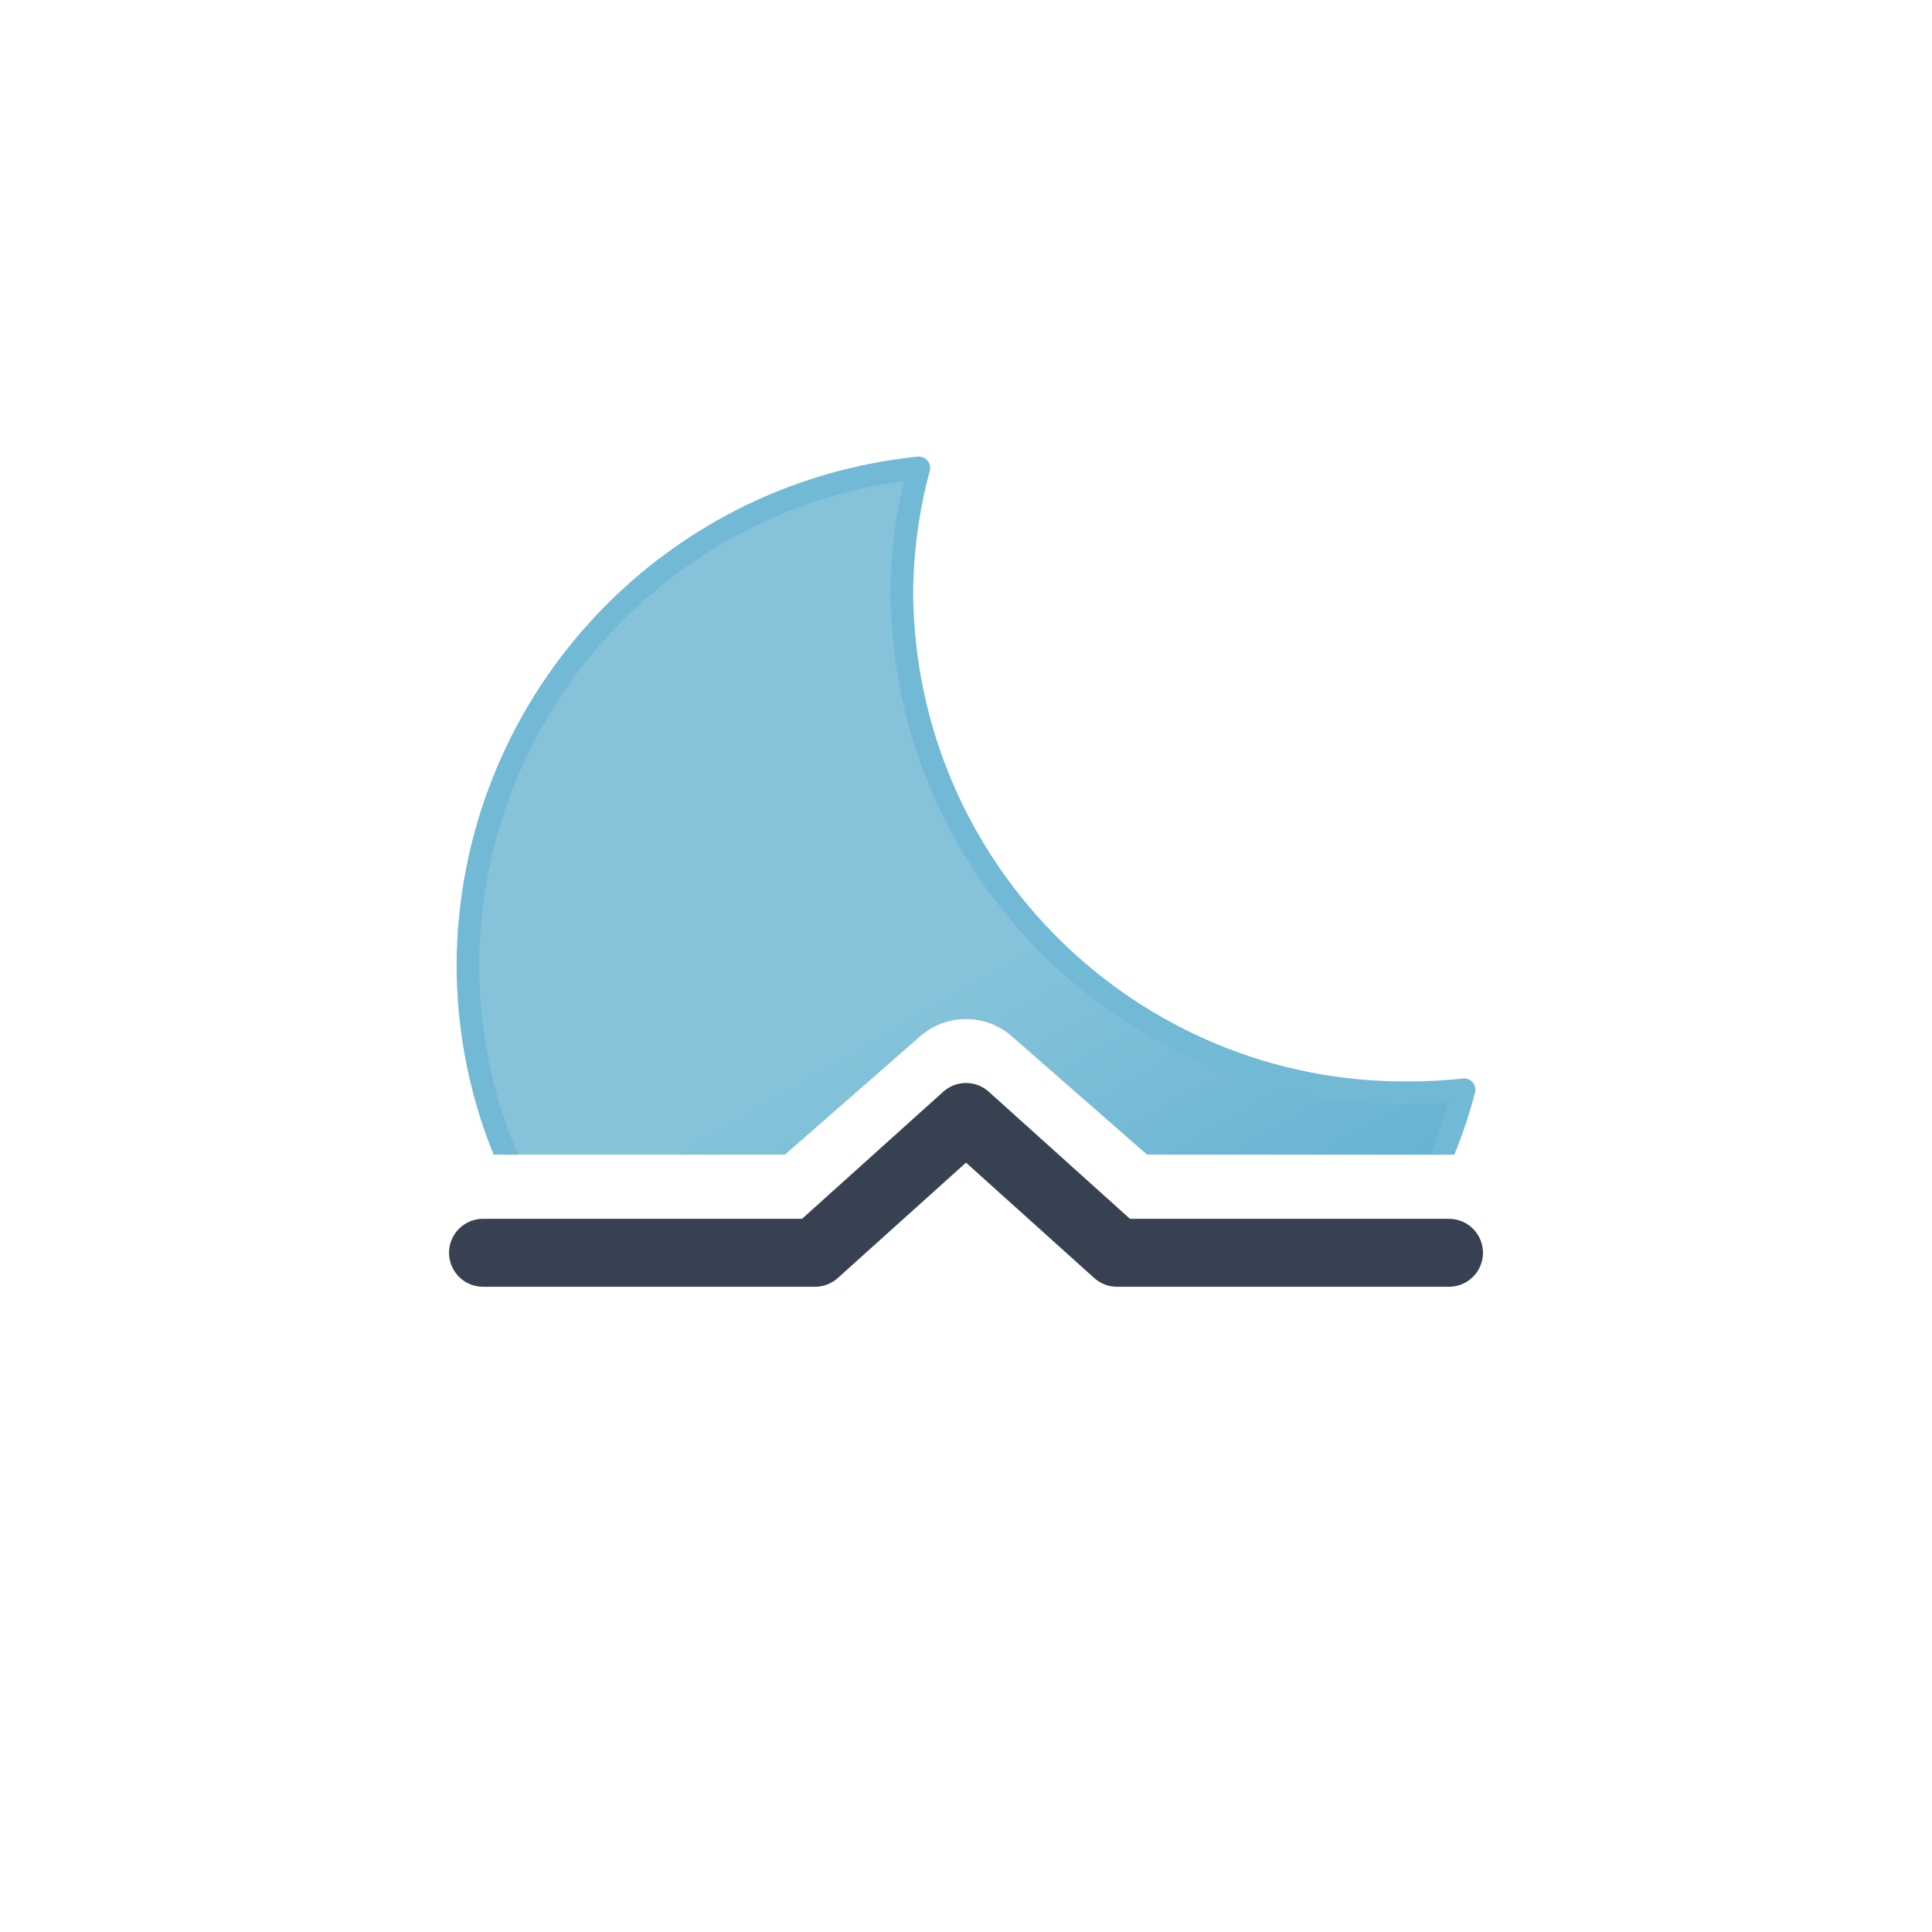
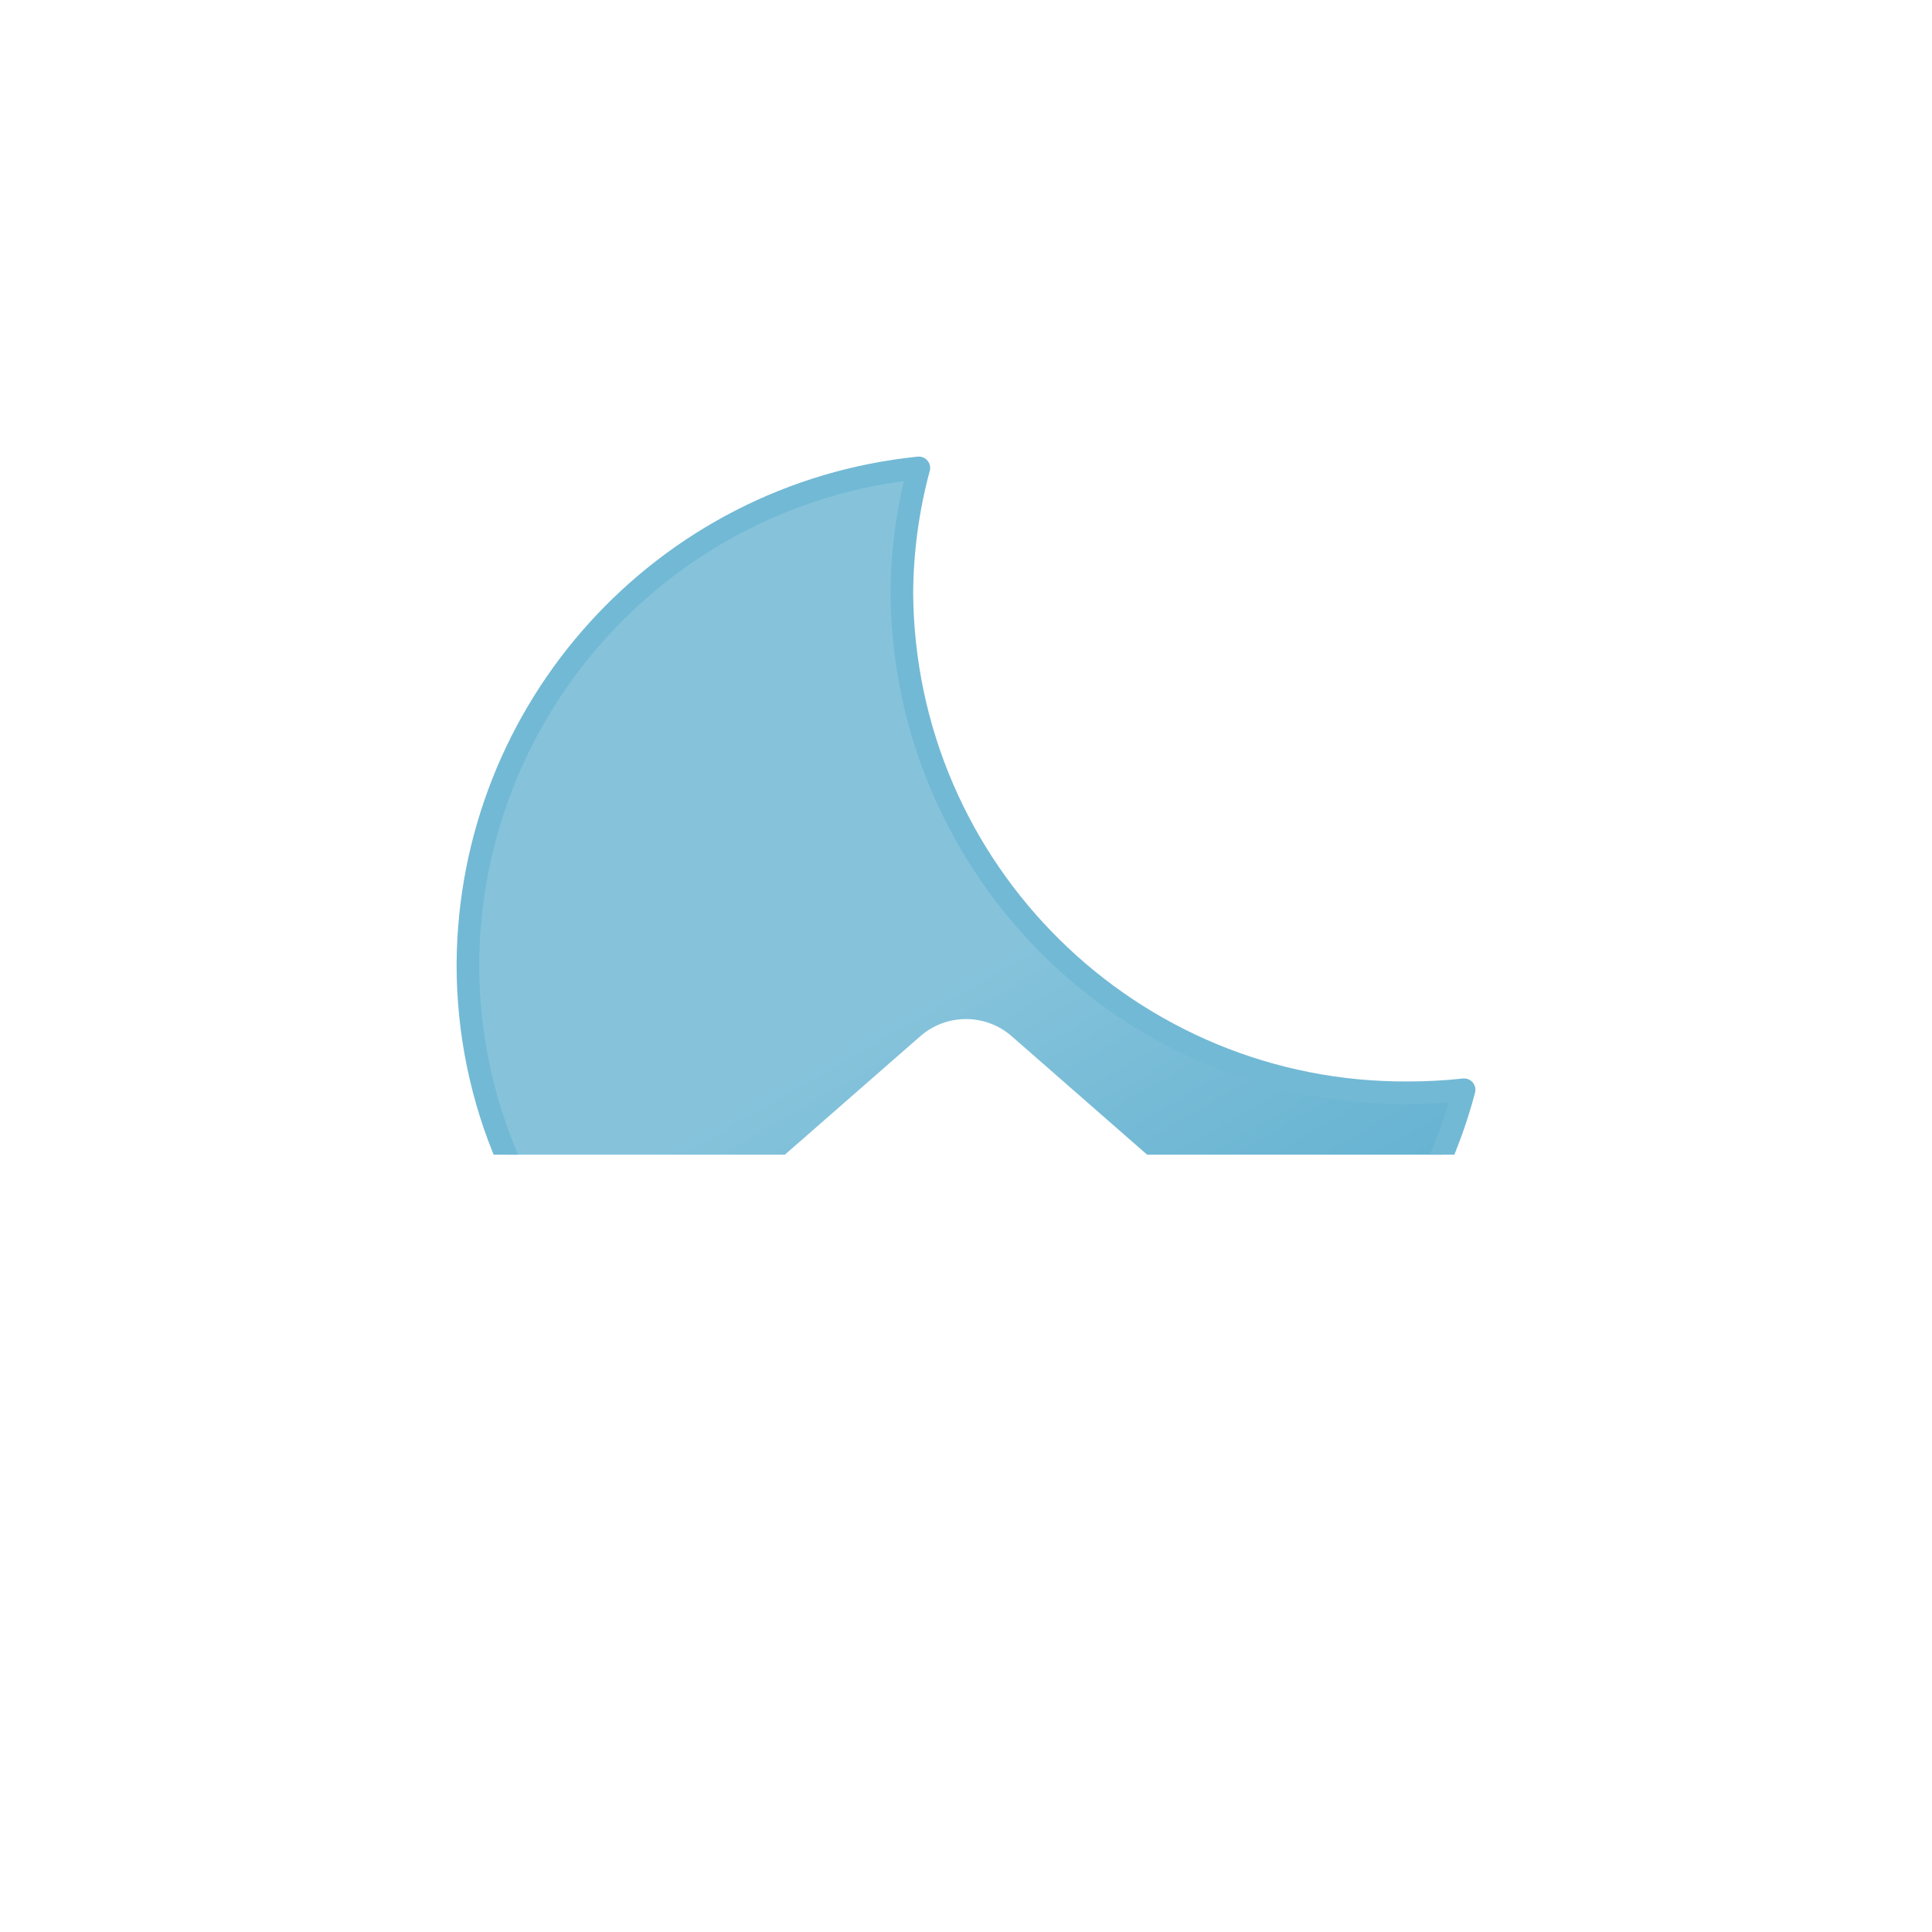
<svg xmlns="http://www.w3.org/2000/svg" xmlns:xlink="http://www.w3.org/1999/xlink" viewBox="0 0 512 512">
  <defs>
    <linearGradient id="a" x1="54.3" x2="187.2" y1="29" y2="259.1" gradientUnits="userSpaceOnUse">
      <stop offset="0" stop-color="#86c3db" />
      <stop offset=".5" stop-color="#86c3db" />
      <stop offset="1" stop-color="#5eafcf" />
    </linearGradient>
    <clipPath id="b">
      <path fill="none" d="M512 306H304l-35.9-31.4a18.4 18.4 0 00-24.2 0L208 306H0V0h512Z" />
    </clipPath>
    <symbol id="c" viewBox="0 0 270 270">
      <path fill="url(#a)" stroke="#72b9d5" stroke-linecap="round" stroke-linejoin="round" stroke-width="6" d="M252.3 168.6A133.4 133.4 0 01118 36.2 130.5 130.5 0 01122.5 3 133 133 0 003 134.6C3 207.7 63 267 137.2 267c62.5 0 114.8-42.2 129.8-99.2a135.6 135.6 0 01-14.8.8Z">
        <animateTransform additive="sum" attributeName="transform" dur="6s" repeatCount="indefinite" type="rotate" values="-15 135 135; 9 135 135; -15 135 135" />
      </path>
    </symbol>
  </defs>
-   <path fill="none" stroke="#374151" stroke-linecap="round" stroke-linejoin="round" stroke-width="18" d="M128 332h88l40-36 40 36h88" />
+   <path fill="none" stroke="#ffffffff" stroke-linecap="round" stroke-linejoin="round" stroke-width="18" d="M128 332h88l40-36 40 36h88" />
  <g clip-path="url(#b)">
    <use xlink:href="#c" width="270" height="270" transform="translate(121 121)" />
  </g>
</svg>
